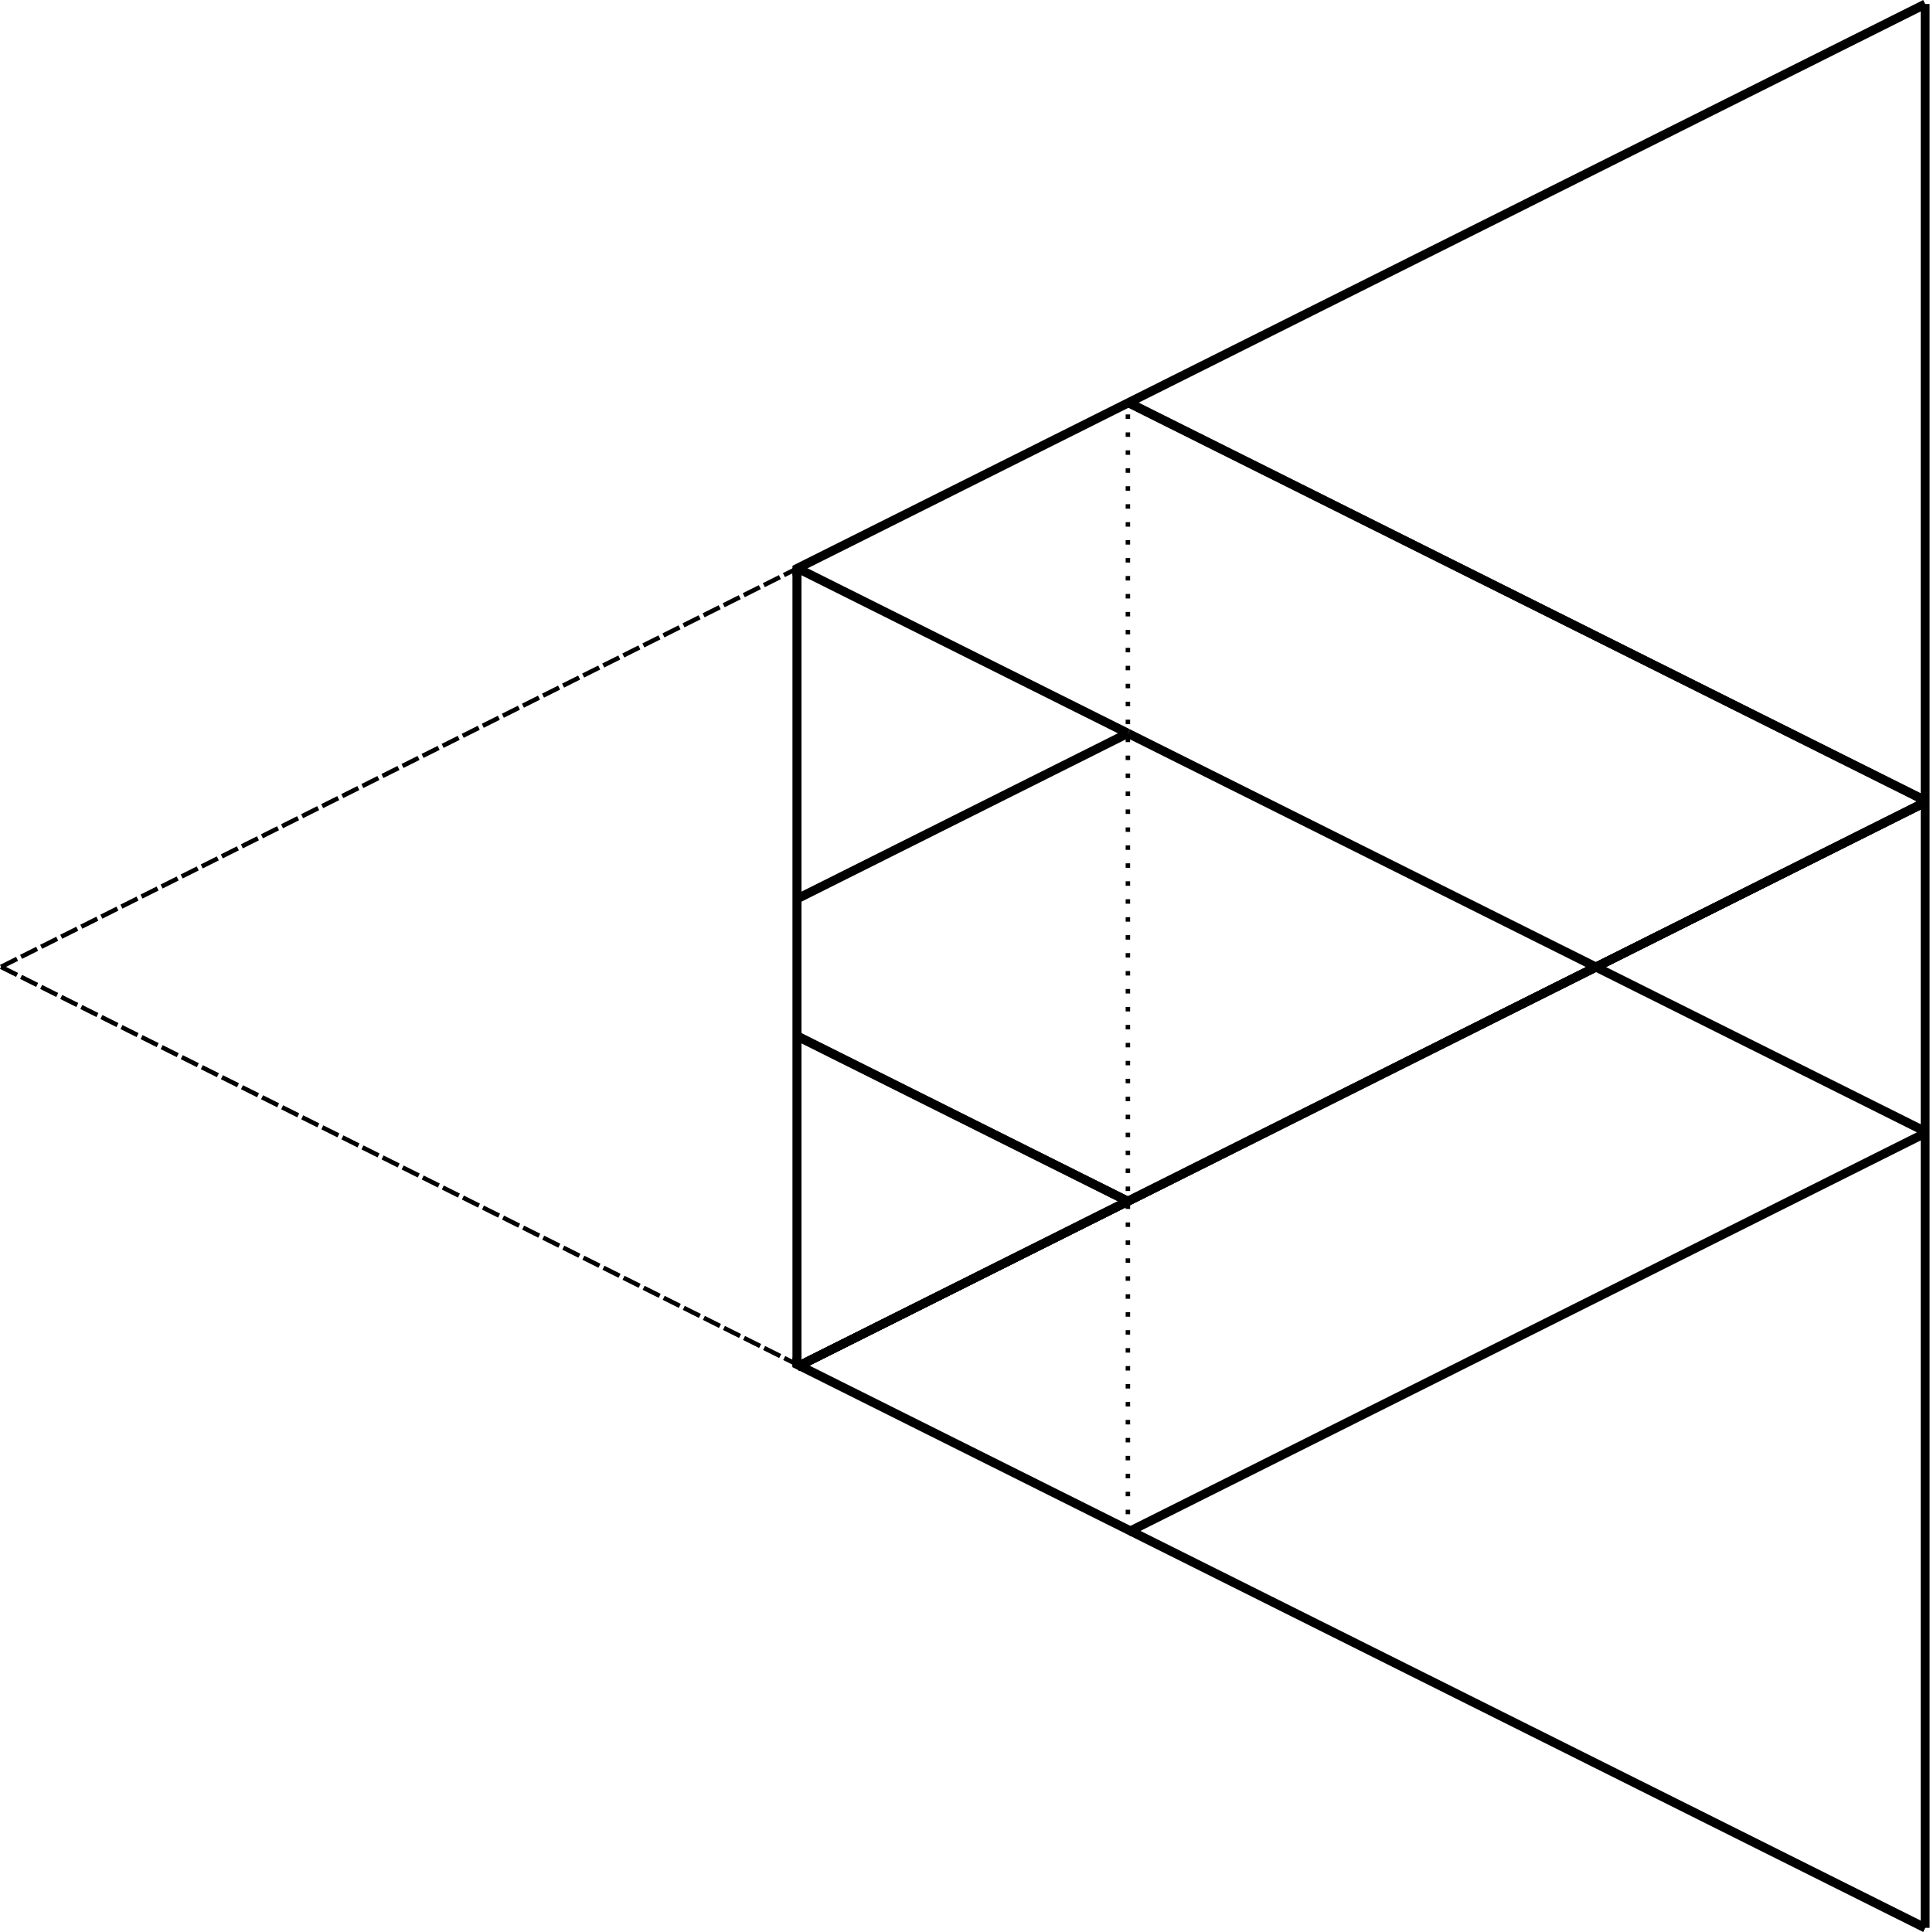
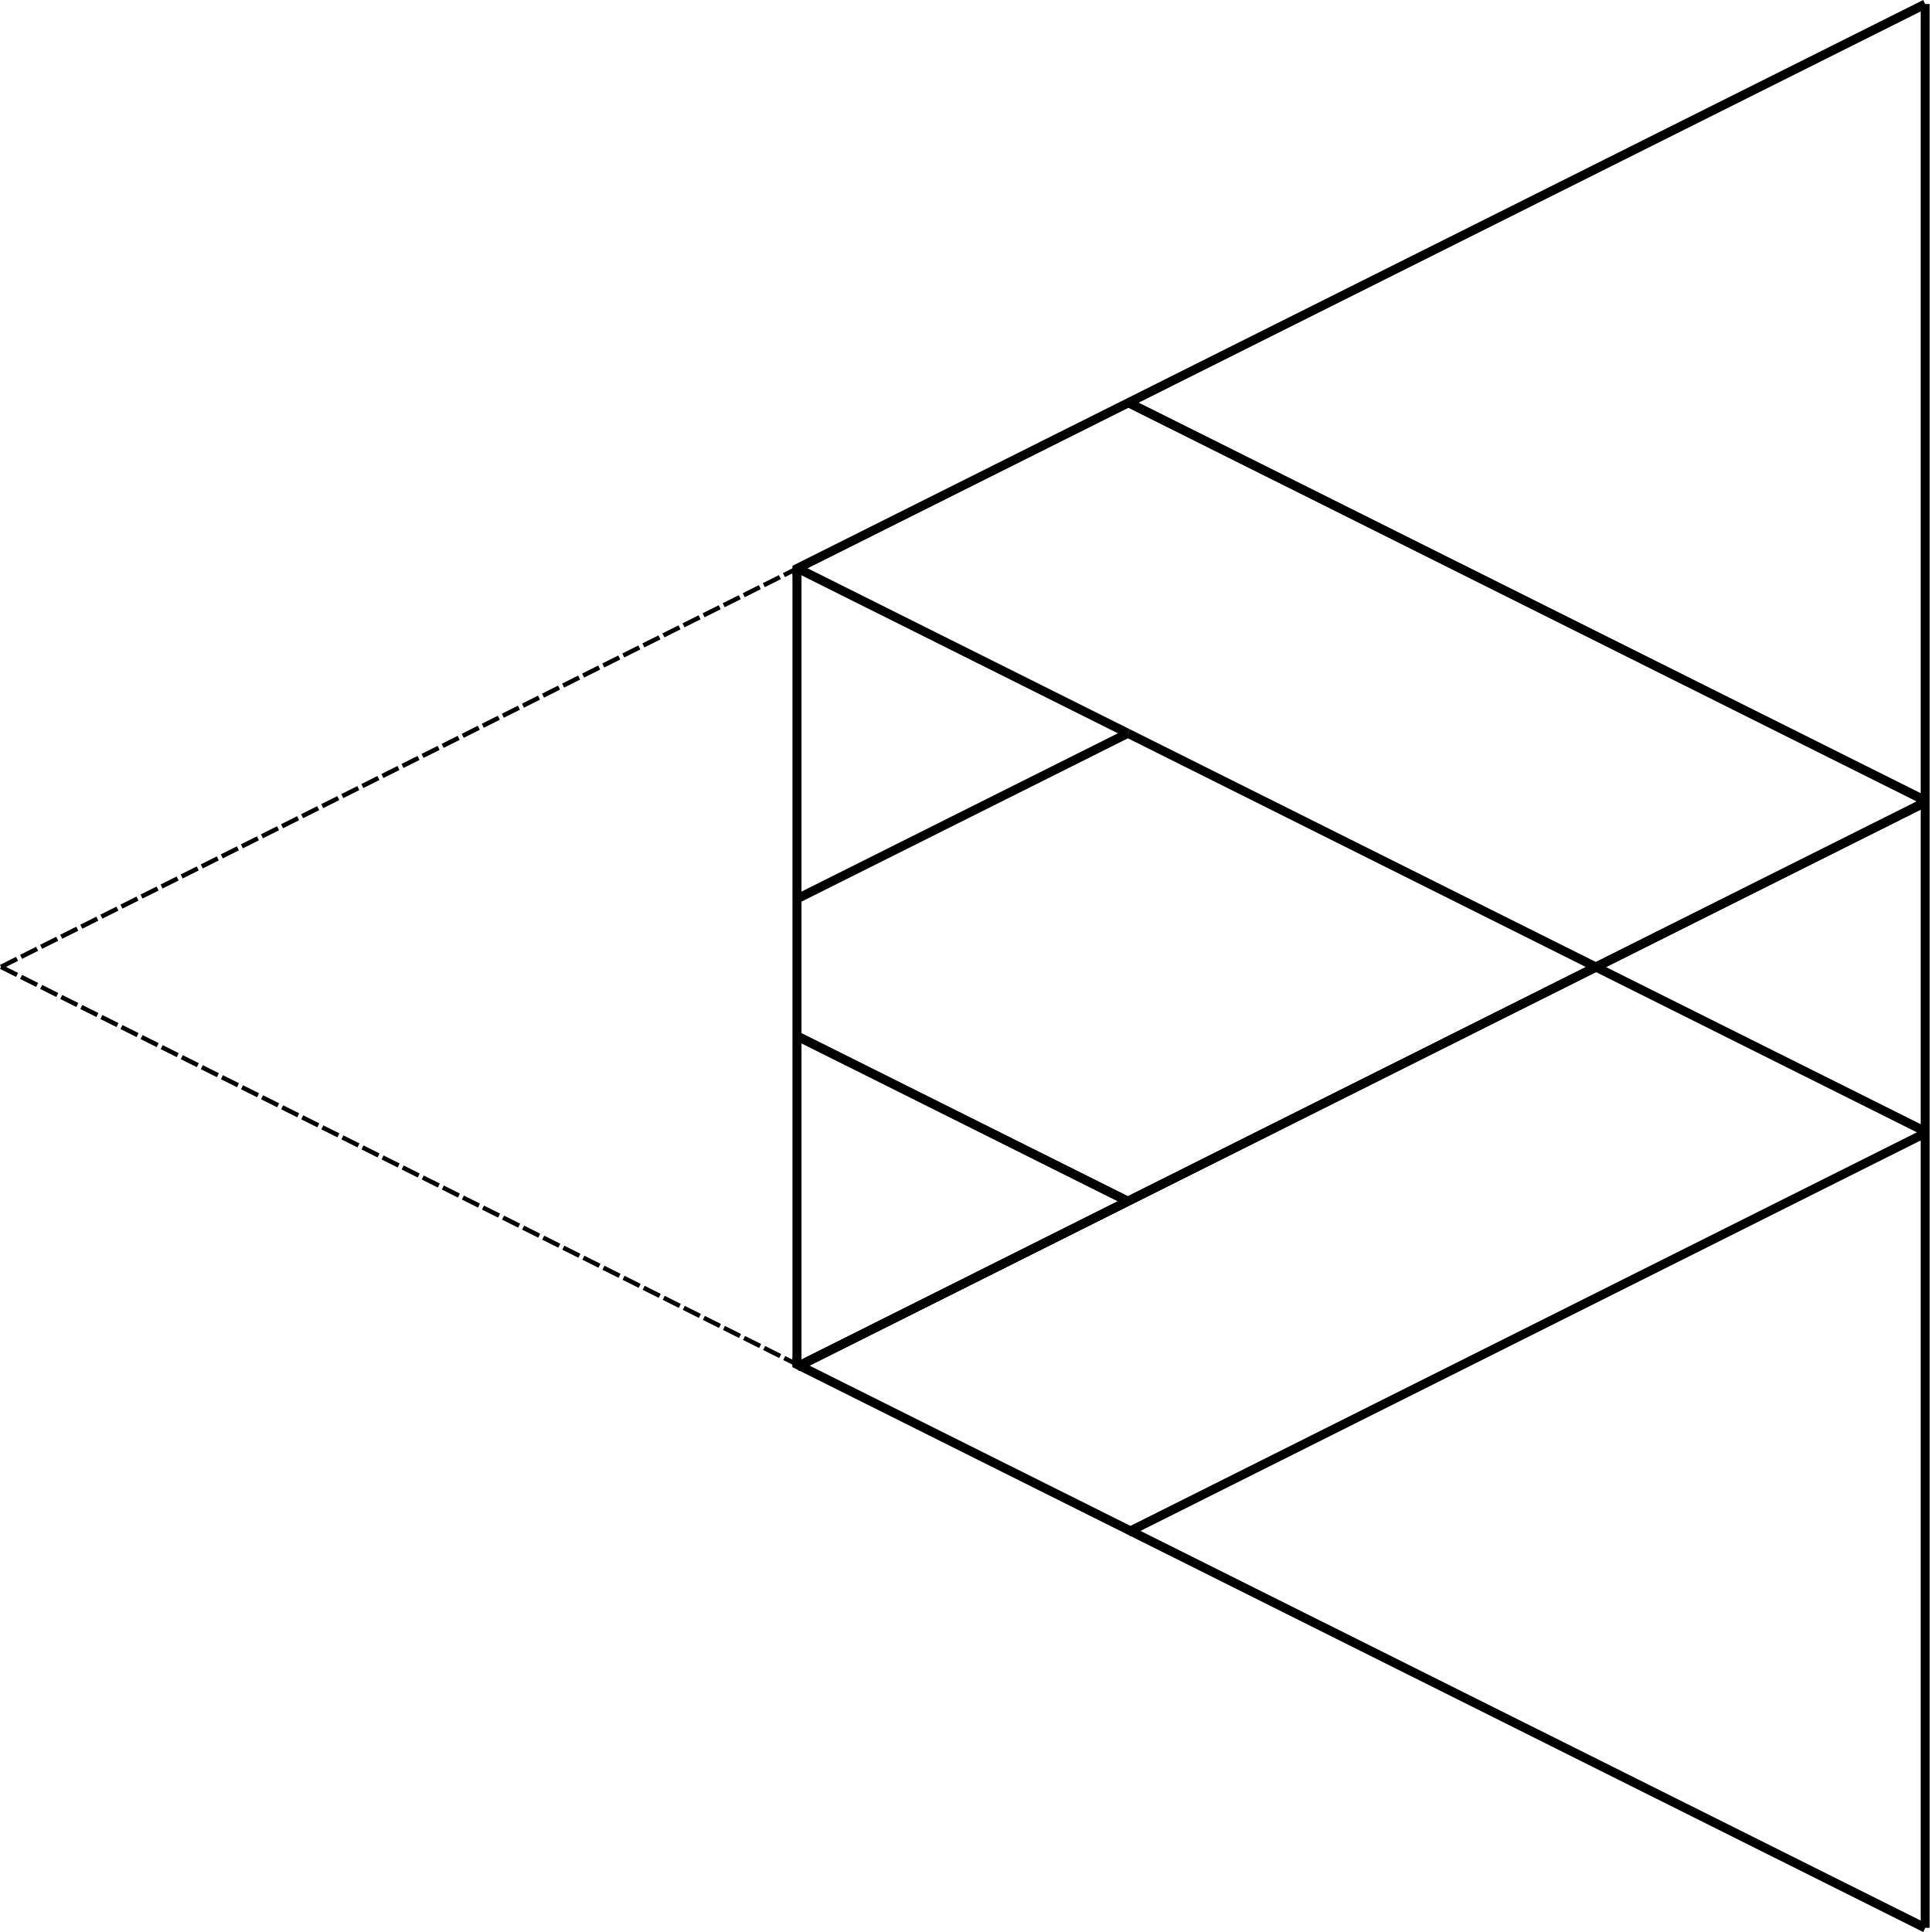
- <svg xmlns="http://www.w3.org/2000/svg" width="429.795" height="430.385" viewBox="-1 -13 12.034 12.051" id="svg4652" version="1.1">
+ <svg xmlns="http://www.w3.org/2000/svg" version="1.1" id="svg4652" viewBox="-1 -13 12.034 12.051" height="430.385" width="429.795">
  <defs id="defs4704" />
-   <path style="color:#000000;font-style:normal;font-variant:normal;font-weight:normal;font-stretch:normal;font-size:medium;line-height:normal;font-family:sans-serif;text-indent:0;text-align:start;text-decoration:none;text-decoration-line:none;text-decoration-style:solid;text-decoration-color:#000000;letter-spacing:normal;word-spacing:normal;text-transform:none;direction:ltr;block-progression:tb;writing-mode:lr-tb;baseline-shift:baseline;text-anchor:start;white-space:normal;clip-rule:nonzero;display:inline;overflow:visible;visibility:visible;opacity:1;isolation:auto;mix-blend-mode:normal;color-interpolation:sRGB;color-interpolation-filters:linearRGB;solid-color:#000000;solid-opacity:1;fill:#000000;fill-opacity:1;fill-rule:nonzero;stroke:none;stroke-width:0.056;stroke-linecap:butt;stroke-linejoin:miter;stroke-miterlimit:4;stroke-dasharray:none;stroke-dashoffset:0;stroke-opacity:1;color-rendering:auto;image-rendering:auto;shape-rendering:auto;text-rendering:auto;enable-background:accumulate" d="m 3.942,-4.535 0,0.063 7.052,3.523 0.025,-0.051 L 3.942,-4.535 Z" id="line4840" />
-   <line id="line4656" style="stroke:#000000;stroke-width:0.028;stroke-miterlimit:4;stroke-dasharray:0.112, 0.028;stroke-dashoffset:0;stroke-opacity:1" y2="-0.975" x2="11.006" y1="-6.969" x1="-0.994" />
-   <line id="line4660" style="stroke:#000000;stroke-width:0.028;stroke-miterlimit:4;stroke-dasharray:0.112, 0.028;stroke-dashoffset:0;stroke-opacity:1" y2="-12.975" x2="11.006" y1="-6.969" x1="-0.994" />
-   <line id="line4662" style="stroke:#000000;stroke-width:0.056;stroke-miterlimit:4;stroke-dasharray:none;stroke-opacity:1" y2="-12.975" x2="11.006" y1="-0.975" x1="11.006" />
-   <line id="line4658" style="stroke:#000000;stroke-width:0.056;stroke-miterlimit:4;stroke-dasharray:none;stroke-opacity:1" y2="-9.457" x2="3.97" y1="-4.474" x1="3.97" />
-   <line id="line4664" style="stroke:#000000;stroke-width:0.056;stroke-miterlimit:4;stroke-dasharray:none;stroke-opacity:1" y2="-5.507" x2="6.034" y1="-4.474" x1="3.97" />
-   <line id="line4666" style="stroke:#000000;stroke-width:0.056;stroke-miterlimit:4;stroke-dasharray:none;stroke-opacity:1" y2="-5.507" x2="6.034" y1="-6.538" x1="3.97" />
-   <line id="line4668" style="stroke:#000000;stroke-width:0.028;stroke-miterlimit:4;stroke-dasharray:0.028,0.084;stroke-opacity:1;stroke-dashoffset:0" y2="-10.49" x2="6.034" y1="-3.443" x1="6.034" />
-   <line id="line4670" style="stroke:#000000;stroke-width:0.056;stroke-miterlimit:4;stroke-dasharray:none;stroke-opacity:1" y2="-8.001" x2="11.017" y1="-5.507" x1="6.034" />
-   <line id="line4672" style="stroke:#000000;stroke-width:0.056;stroke-miterlimit:4;stroke-dasharray:none;stroke-opacity:1" y2="-8.001" x2="11.017" y1="-10.49" x1="6.034" />
-   <line id="line4674" style="stroke:#000000;stroke-width:0.056;stroke-miterlimit:4;stroke-dasharray:none;stroke-opacity:1" y2="-8.426" x2="6.034" y1="-7.393" x1="3.97" />
-   <line id="line4676" style="stroke:#000000;stroke-width:0.056;stroke-miterlimit:4;stroke-dasharray:none;stroke-opacity:1" y2="-5.507" x2="6.034" y1="-6.538" x1="3.97" />
-   <line id="line4678" style="stroke:#000000;stroke-width:0.056;stroke-miterlimit:4;stroke-dasharray:none;stroke-opacity:1" y2="-5.937" x2="11.017" y1="-3.443" x1="6.034" />
-   <line id="line4680" style="stroke:#000000;stroke-width:0.056;stroke-miterlimit:4;stroke-dasharray:none;stroke-opacity:1" y2="-8.001" x2="11.017" y1="-10.49" x1="6.034" />
-   <line id="line4682" style="stroke:#000000;stroke-width:0.056;stroke-miterlimit:4;stroke-dasharray:none;stroke-opacity:1" y2="-5.507" x2="6.034" y1="-4.474" x1="3.97" />
-   <line id="line4686" style="stroke:#000000;stroke-width:0.056;stroke-miterlimit:4;stroke-dasharray:none;stroke-opacity:1" y2="-8.001" x2="11.017" y1="-5.507" x1="6.034" />
-   <line id="line4690" style="stroke:#000000;stroke-width:0.056;stroke-miterlimit:4;stroke-dasharray:none;stroke-opacity:1" y2="-5.507" x2="6.034" y1="-4.474" x1="3.97" />
-   <line id="line4692" style="stroke:#000000;stroke-width:0.056;stroke-miterlimit:4;stroke-dasharray:none;stroke-opacity:1" y2="-8.426" x2="6.034" y1="-9.457" x1="3.97" />
-   <line id="line4694" style="stroke:#000000;stroke-width:0.056;stroke-miterlimit:4;stroke-dasharray:none;stroke-opacity:1" y2="-6.968" x2="8.953" y1="-5.507" x1="6.034" />
-   <line id="line4696" style="stroke:#000000;stroke-width:0.056;stroke-miterlimit:4;stroke-dasharray:none;stroke-opacity:1" y2="-6.968" x2="8.953" y1="-8.426" x1="6.034" />
-   <line id="line4698" style="stroke:#000000;stroke-width:0.056;stroke-miterlimit:4;stroke-dasharray:none;stroke-opacity:1" y2="-8.001" x2="11.017" y1="-6.968" x1="8.953" />
-   <line id="line4700" style="stroke:#000000;stroke-width:0.056;stroke-miterlimit:4;stroke-dasharray:none;stroke-opacity:1" y2="-5.937" x2="11.017" y1="-6.968" x1="8.953" />
-   <path style="color:#000000;font-style:normal;font-variant:normal;font-weight:normal;font-stretch:normal;font-size:medium;line-height:normal;font-family:sans-serif;text-indent:0;text-align:start;text-decoration:none;text-decoration-line:none;text-decoration-style:solid;text-decoration-color:#000000;letter-spacing:normal;word-spacing:normal;text-transform:none;direction:ltr;block-progression:tb;writing-mode:lr-tb;baseline-shift:baseline;text-anchor:start;white-space:normal;clip-rule:nonzero;display:inline;overflow:visible;visibility:visible;opacity:1;isolation:auto;mix-blend-mode:normal;color-interpolation:sRGB;color-interpolation-filters:linearRGB;solid-color:#000000;solid-opacity:1;fill:#000000;fill-opacity:1;fill-rule:nonzero;stroke:none;stroke-width:0.056;stroke-linecap:butt;stroke-linejoin:miter;stroke-miterlimit:4;stroke-dasharray:none;stroke-dashoffset:0;stroke-opacity:1;color-rendering:auto;image-rendering:auto;shape-rendering:auto;text-rendering:auto;enable-background:accumulate" d="m 10.994,-13 -7.052,3.529 0,0.063 L 11.019,-12.949 10.994,-13 Z" id="line4827" />
+   <path id="line4840" d="m 3.942,-4.535 0,0.063 7.052,3.523 0.025,-0.051 L 3.942,-4.535 Z" style="color:#000000;font-style:normal;font-variant:normal;font-weight:normal;font-stretch:normal;font-size:medium;line-height:normal;font-family:sans-serif;text-indent:0;text-align:start;text-decoration:none;text-decoration-line:none;text-decoration-style:solid;text-decoration-color:#000000;letter-spacing:normal;word-spacing:normal;text-transform:none;direction:ltr;block-progression:tb;writing-mode:lr-tb;baseline-shift:baseline;text-anchor:start;white-space:normal;clip-rule:nonzero;display:inline;overflow:visible;visibility:visible;opacity:1;isolation:auto;mix-blend-mode:normal;color-interpolation:sRGB;color-interpolation-filters:linearRGB;solid-color:#000000;solid-opacity:1;fill:#000000;fill-opacity:1;fill-rule:nonzero;stroke:none;stroke-width:0.056;stroke-linecap:butt;stroke-linejoin:miter;stroke-miterlimit:4;stroke-dasharray:none;stroke-dashoffset:0;stroke-opacity:1;color-rendering:auto;image-rendering:auto;shape-rendering:auto;text-rendering:auto;enable-background:accumulate" />
+   <line x1="-0.994" y1="-6.969" x2="11.006" y2="-0.975" style="stroke:#000000;stroke-width:0.028;stroke-miterlimit:4;stroke-dasharray:0.112, 0.028;stroke-dashoffset:0;stroke-opacity:1" id="line4656" />
+   <line x1="-0.994" y1="-6.969" x2="11.006" y2="-12.975" style="stroke:#000000;stroke-width:0.028;stroke-miterlimit:4;stroke-dasharray:0.112, 0.028;stroke-dashoffset:0;stroke-opacity:1" id="line4660" />
+   <line x1="11.006" y1="-0.975" x2="11.006" y2="-12.975" style="stroke:#000000;stroke-width:0.056;stroke-miterlimit:4;stroke-dasharray:none;stroke-opacity:1" id="line4662" />
+   <line x1="3.97" y1="-4.474" x2="3.97" y2="-9.457" style="stroke:#000000;stroke-width:0.056;stroke-miterlimit:4;stroke-dasharray:none;stroke-opacity:1" id="line4658" />
+   <line x1="3.97" y1="-4.474" x2="6.034" y2="-5.507" style="stroke:#000000;stroke-width:0.056;stroke-miterlimit:4;stroke-dasharray:none;stroke-opacity:1" id="line4664" />
+   <line x1="3.97" y1="-6.538" x2="6.034" y2="-5.507" style="stroke:#000000;stroke-width:0.056;stroke-miterlimit:4;stroke-dasharray:none;stroke-opacity:1" id="line4666" />
+   <line x1="6.034" y1="-5.507" x2="11.017" y2="-8.001" style="stroke:#000000;stroke-width:0.056;stroke-miterlimit:4;stroke-dasharray:none;stroke-opacity:1" id="line4670" />
+   <line x1="6.034" y1="-10.49" x2="11.017" y2="-8.001" style="stroke:#000000;stroke-width:0.056;stroke-miterlimit:4;stroke-dasharray:none;stroke-opacity:1" id="line4672" />
+   <line x1="3.97" y1="-7.393" x2="6.034" y2="-8.426" style="stroke:#000000;stroke-width:0.056;stroke-miterlimit:4;stroke-dasharray:none;stroke-opacity:1" id="line4674" />
+   <line x1="3.97" y1="-6.538" x2="6.034" y2="-5.507" style="stroke:#000000;stroke-width:0.056;stroke-miterlimit:4;stroke-dasharray:none;stroke-opacity:1" id="line4676" />
+   <line x1="6.034" y1="-3.443" x2="11.017" y2="-5.937" style="stroke:#000000;stroke-width:0.056;stroke-miterlimit:4;stroke-dasharray:none;stroke-opacity:1" id="line4678" />
+   <line x1="6.034" y1="-10.49" x2="11.017" y2="-8.001" style="stroke:#000000;stroke-width:0.056;stroke-miterlimit:4;stroke-dasharray:none;stroke-opacity:1" id="line4680" />
+   <line x1="3.97" y1="-4.474" x2="6.034" y2="-5.507" style="stroke:#000000;stroke-width:0.056;stroke-miterlimit:4;stroke-dasharray:none;stroke-opacity:1" id="line4682" />
+   <line x1="6.034" y1="-5.507" x2="11.017" y2="-8.001" style="stroke:#000000;stroke-width:0.056;stroke-miterlimit:4;stroke-dasharray:none;stroke-opacity:1" id="line4686" />
+   <line x1="3.97" y1="-4.474" x2="6.034" y2="-5.507" style="stroke:#000000;stroke-width:0.056;stroke-miterlimit:4;stroke-dasharray:none;stroke-opacity:1" id="line4690" />
+   <line x1="3.97" y1="-9.457" x2="6.034" y2="-8.426" style="stroke:#000000;stroke-width:0.056;stroke-miterlimit:4;stroke-dasharray:none;stroke-opacity:1" id="line4692" />
+   <line x1="6.034" y1="-5.507" x2="8.953" y2="-6.968" style="stroke:#000000;stroke-width:0.056;stroke-miterlimit:4;stroke-dasharray:none;stroke-opacity:1" id="line4694" />
+   <line x1="6.034" y1="-8.426" x2="8.953" y2="-6.968" style="stroke:#000000;stroke-width:0.056;stroke-miterlimit:4;stroke-dasharray:none;stroke-opacity:1" id="line4696" />
+   <line x1="8.953" y1="-6.968" x2="11.017" y2="-8.001" style="stroke:#000000;stroke-width:0.056;stroke-miterlimit:4;stroke-dasharray:none;stroke-opacity:1" id="line4698" />
+   <line x1="8.953" y1="-6.968" x2="11.017" y2="-5.937" style="stroke:#000000;stroke-width:0.056;stroke-miterlimit:4;stroke-dasharray:none;stroke-opacity:1" id="line4700" />
+   <path id="line4827" d="m 10.994,-13 -7.052,3.529 0,0.063 L 11.019,-12.949 10.994,-13 Z" style="color:#000000;font-style:normal;font-variant:normal;font-weight:normal;font-stretch:normal;font-size:medium;line-height:normal;font-family:sans-serif;text-indent:0;text-align:start;text-decoration:none;text-decoration-line:none;text-decoration-style:solid;text-decoration-color:#000000;letter-spacing:normal;word-spacing:normal;text-transform:none;direction:ltr;block-progression:tb;writing-mode:lr-tb;baseline-shift:baseline;text-anchor:start;white-space:normal;clip-rule:nonzero;display:inline;overflow:visible;visibility:visible;opacity:1;isolation:auto;mix-blend-mode:normal;color-interpolation:sRGB;color-interpolation-filters:linearRGB;solid-color:#000000;solid-opacity:1;fill:#000000;fill-opacity:1;fill-rule:nonzero;stroke:none;stroke-width:0.056;stroke-linecap:butt;stroke-linejoin:miter;stroke-miterlimit:4;stroke-dasharray:none;stroke-dashoffset:0;stroke-opacity:1;color-rendering:auto;image-rendering:auto;shape-rendering:auto;text-rendering:auto;enable-background:accumulate" />
</svg>
